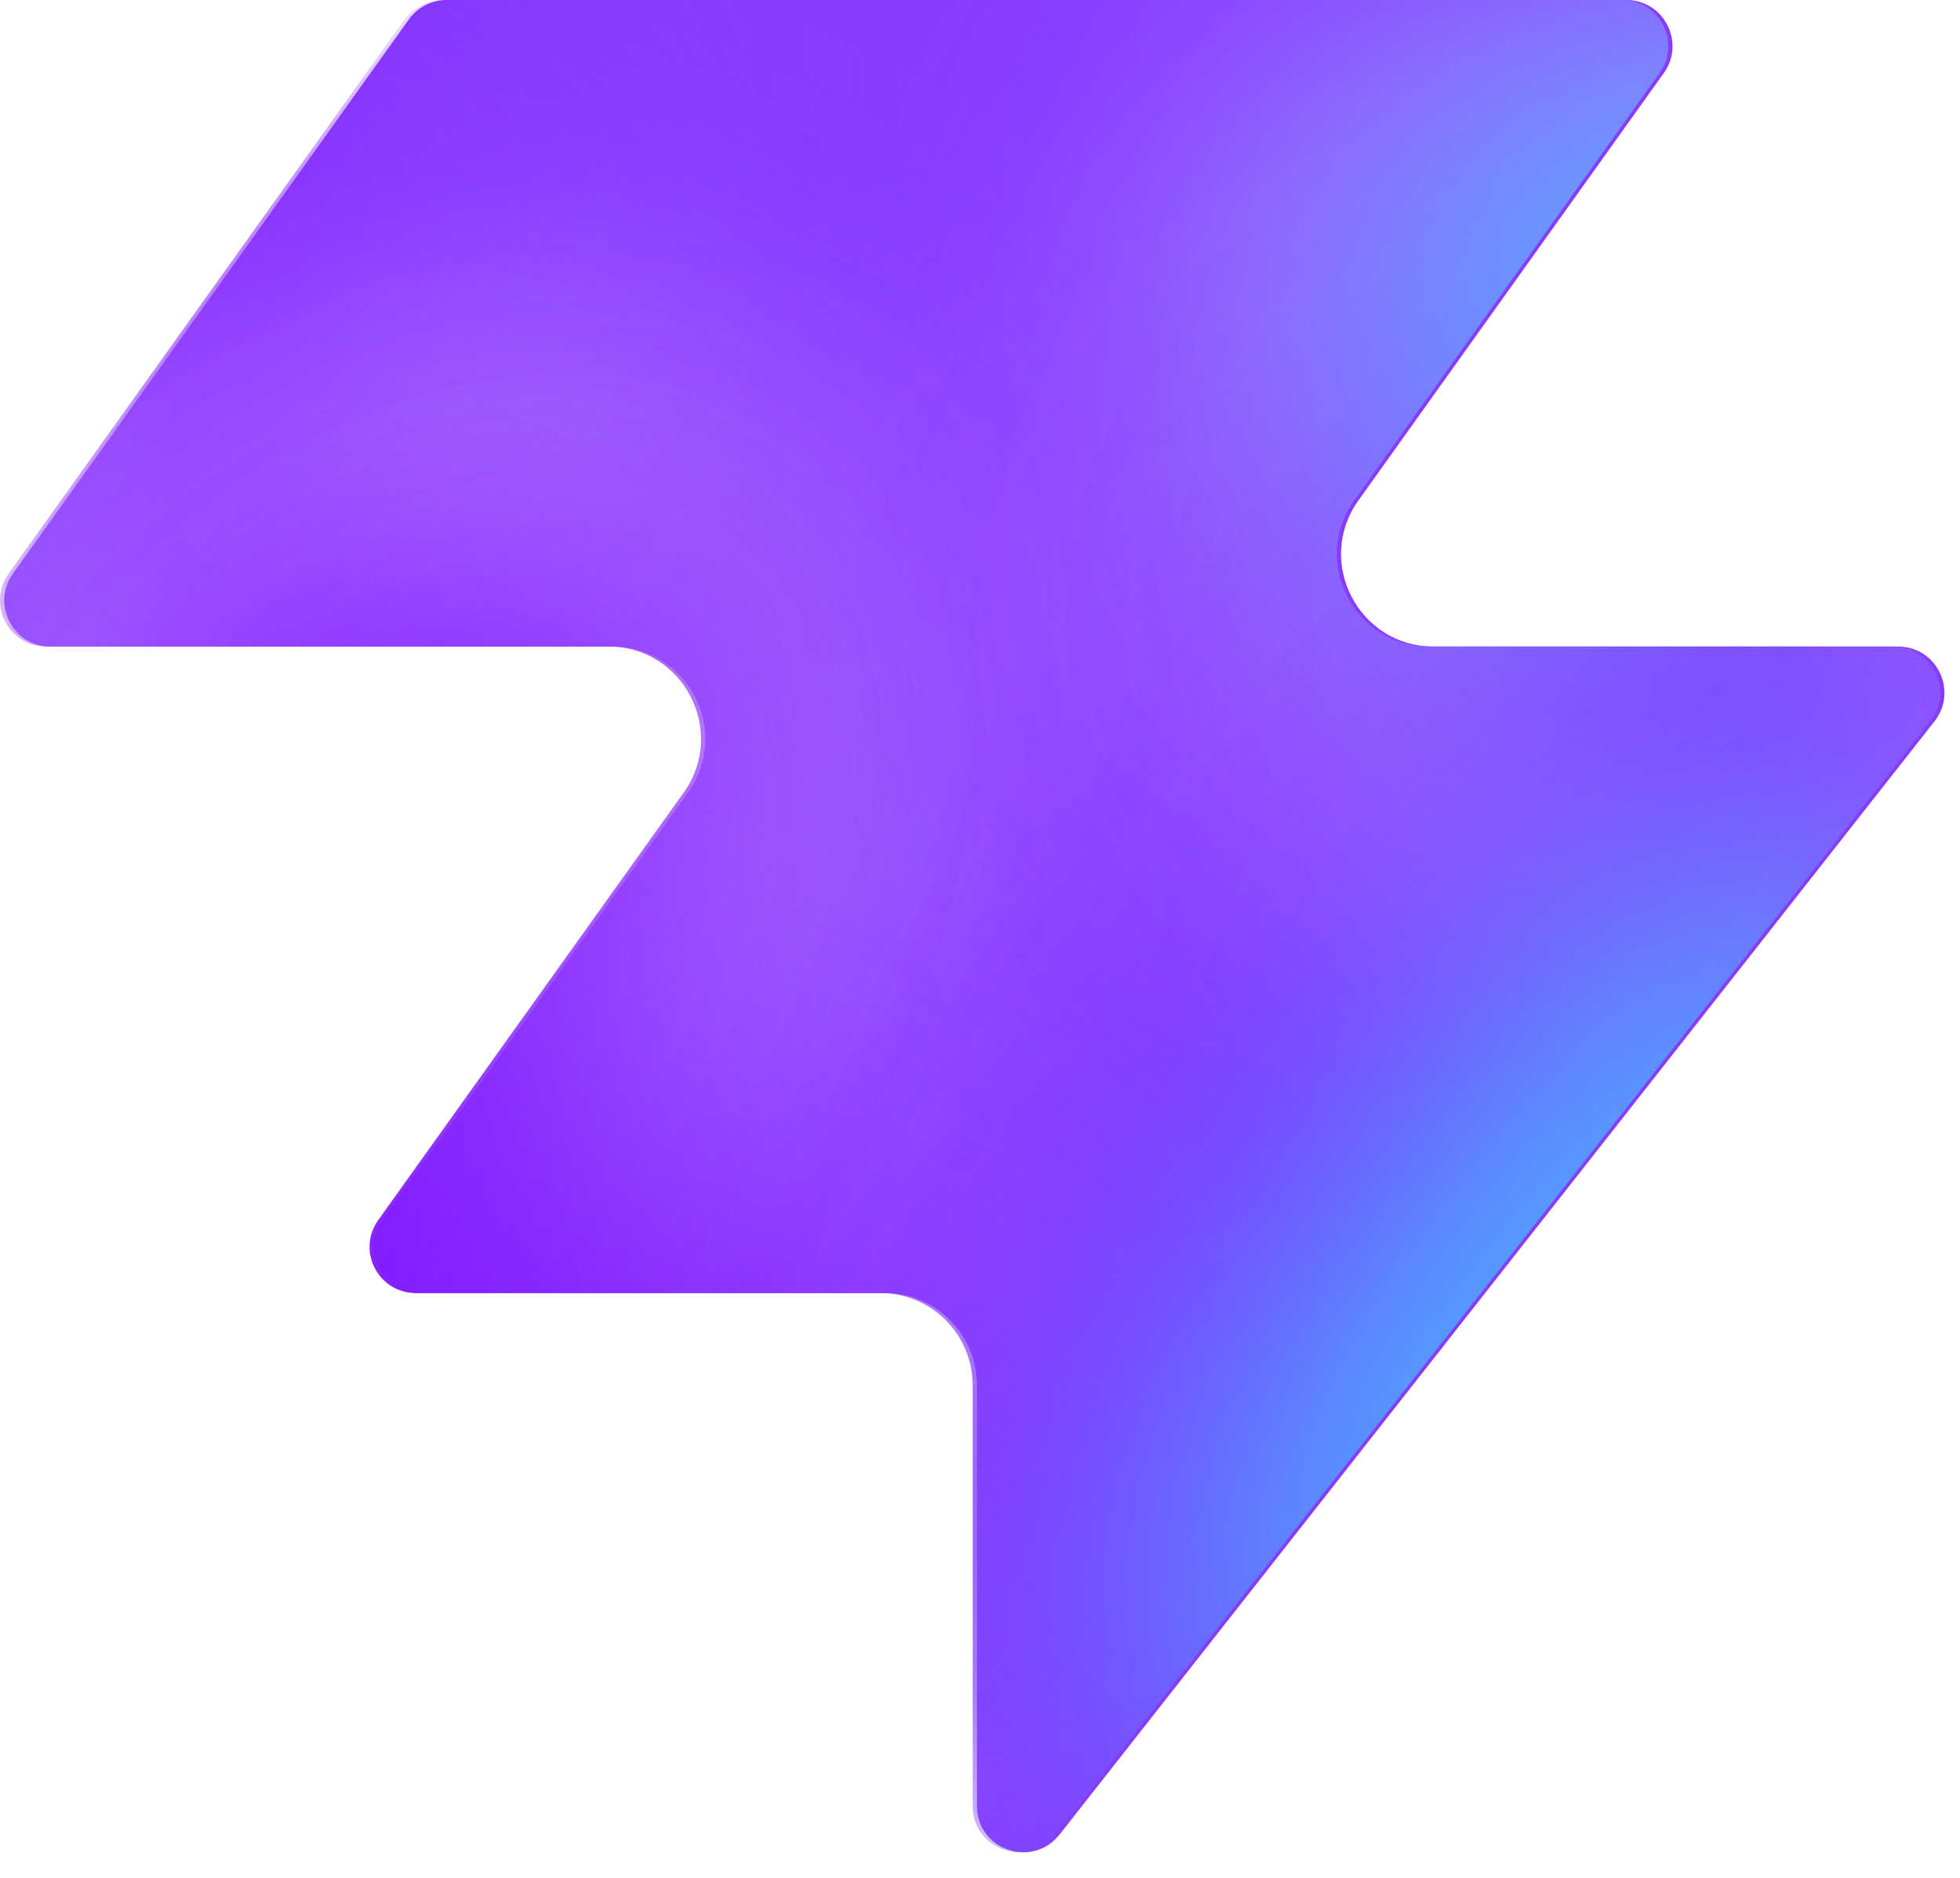
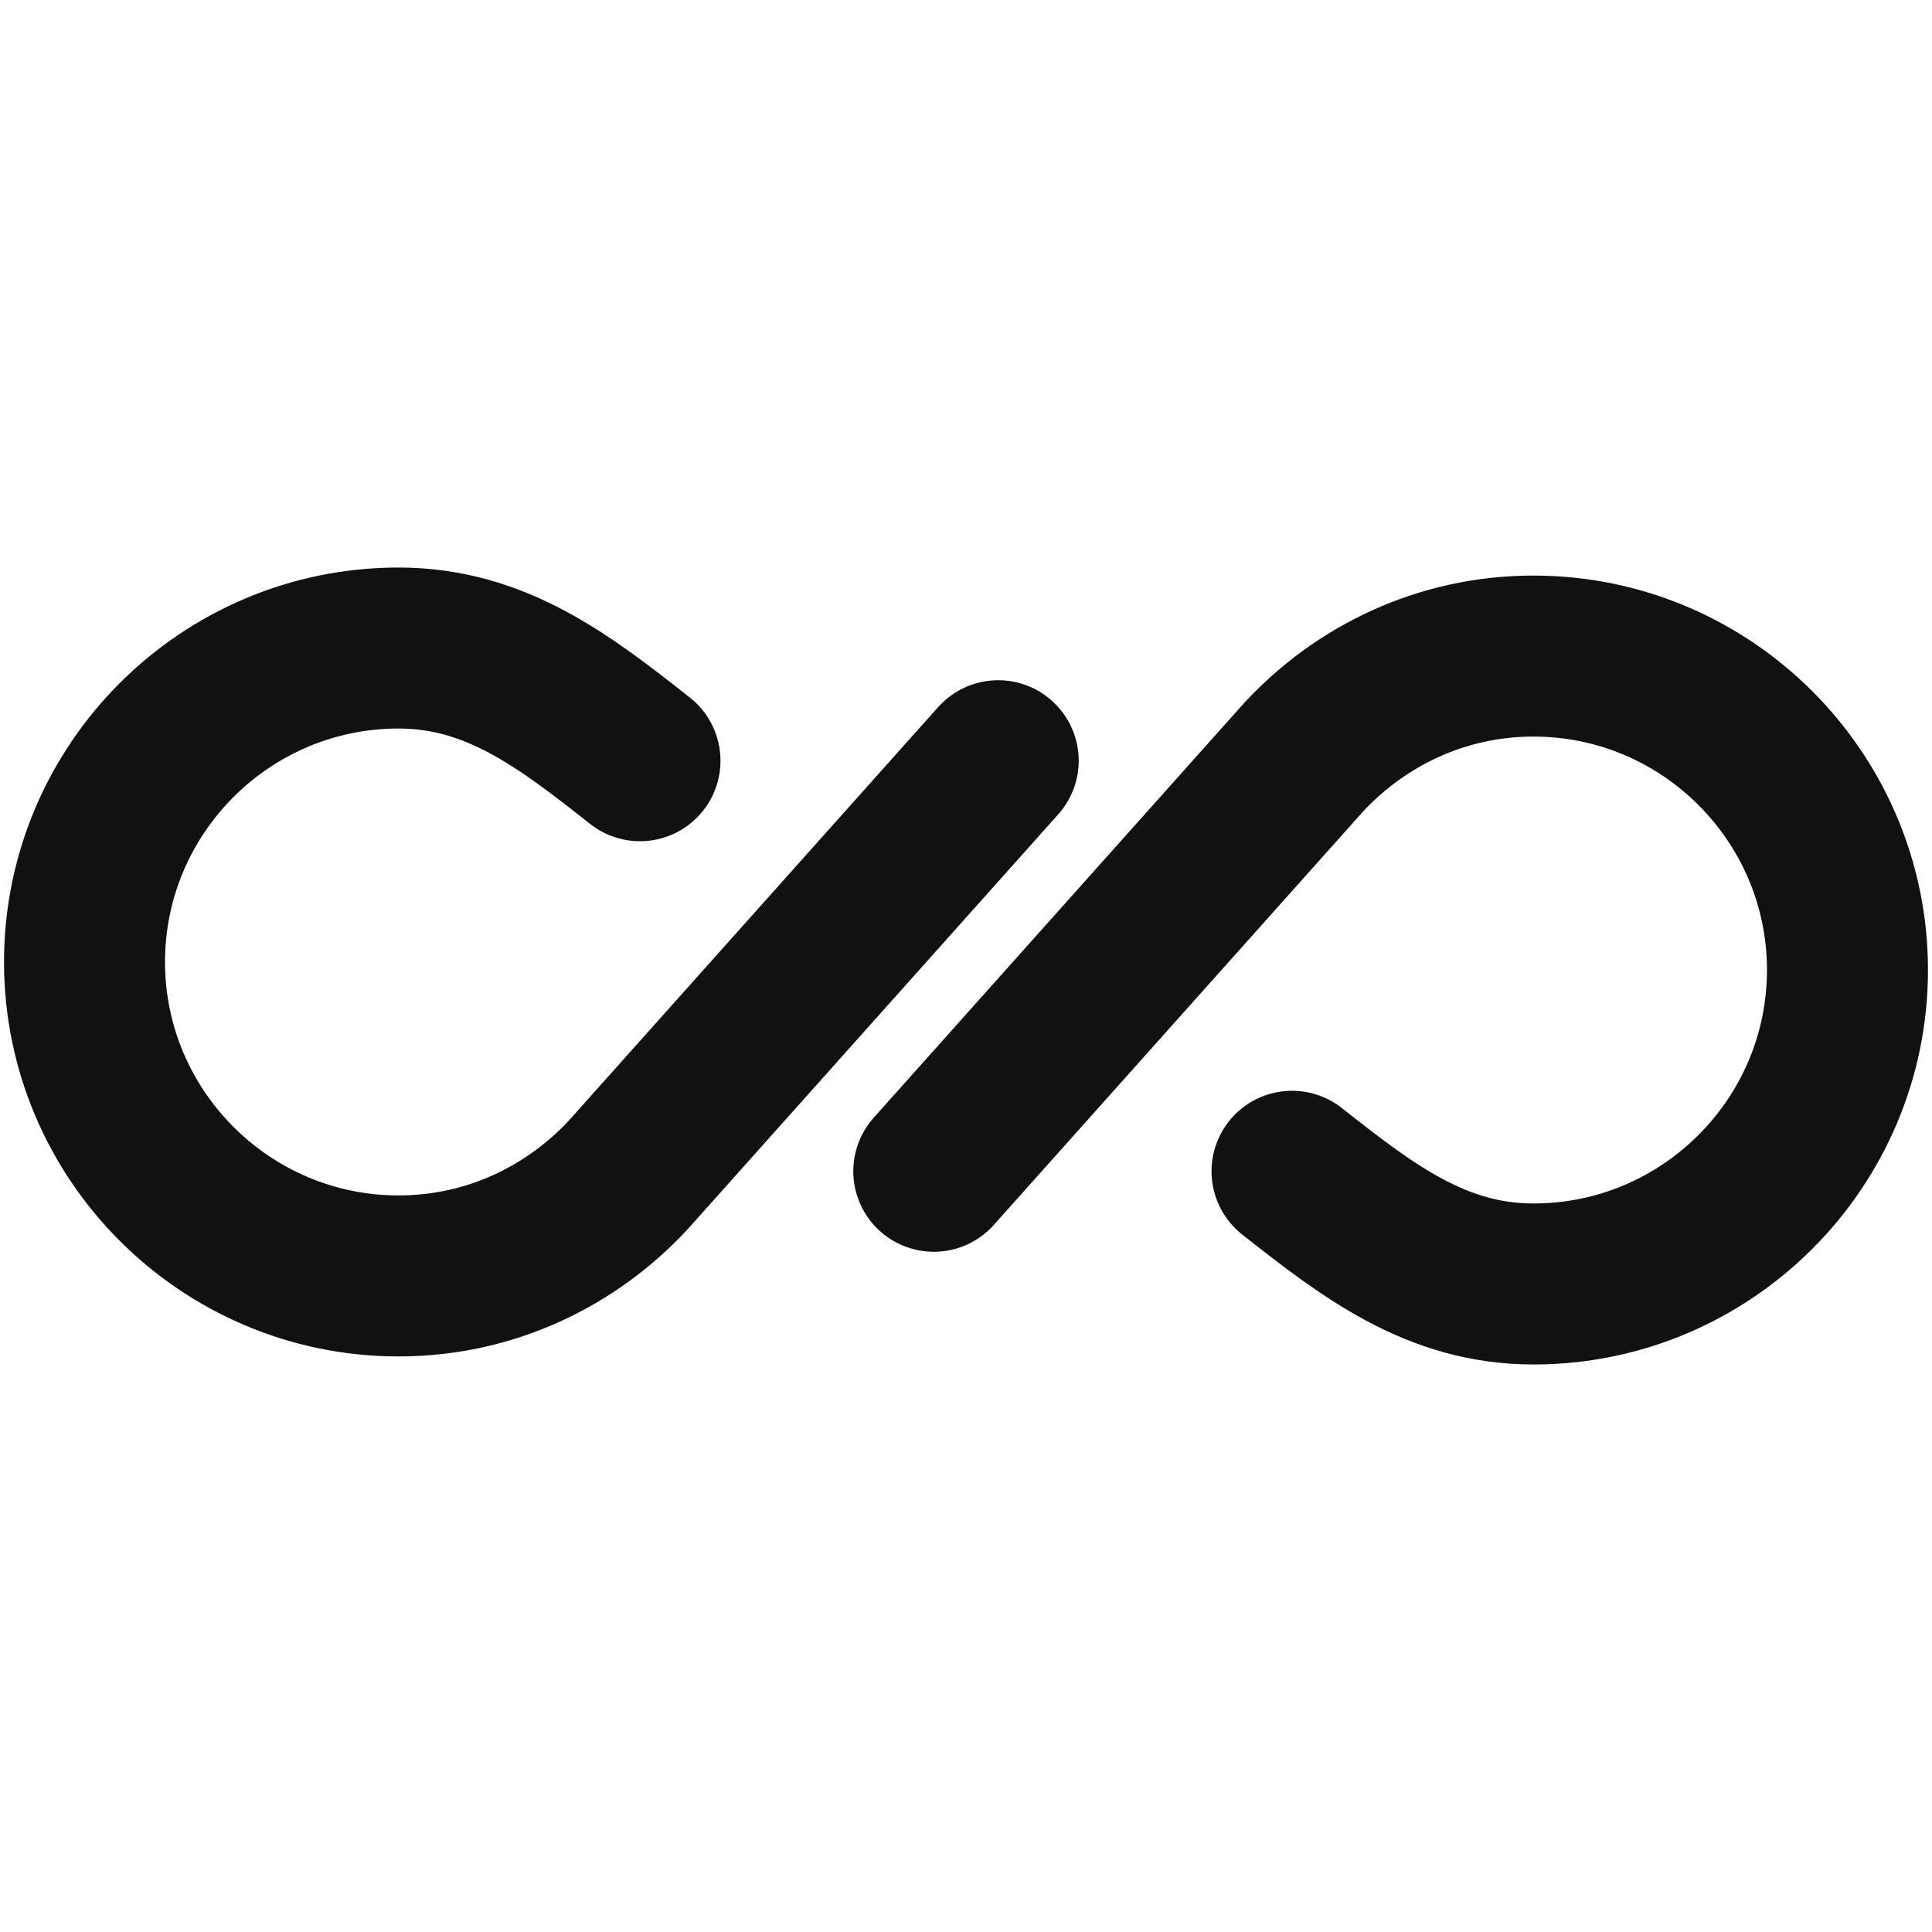
- <svg xmlns="http://www.w3.org/2000/svg" width="48" height="46" fill="none" viewBox="0 0 48 46">
-   <path fill="#863bff" d="M25.946 44.938c-.664.845-2.021.375-2.021-.698V33.937a2.26 2.26 0 0 0-2.262-2.262H10.287c-.92 0-1.456-1.04-.92-1.788l7.48-10.471c1.07-1.497 0-3.578-1.842-3.578H1.237c-.92 0-1.456-1.04-.92-1.788L10.013.474c.214-.297.556-.474.92-.474h28.894c.92 0 1.456 1.04.92 1.788l-7.48 10.471c-1.07 1.498 0 3.579 1.842 3.579h11.377c.943 0 1.473 1.088.89 1.83L25.947 44.94z" style="fill:#863bff;fill:color(display-p3 .525 .23 1);fill-opacity:1" />
-   <mask id="a" width="48" height="46" x="0" y="0" maskUnits="userSpaceOnUse" style="mask-type:alpha">
-     <path fill="#000" d="M25.842 44.938c-.664.844-2.021.375-2.021-.698V33.937a2.26 2.26 0 0 0-2.262-2.262H10.183c-.92 0-1.456-1.04-.92-1.788l7.48-10.471c1.07-1.498 0-3.579-1.842-3.579H1.133c-.92 0-1.456-1.04-.92-1.787L9.91.473c.214-.297.556-.474.92-.474h28.894c.92 0 1.456 1.04.92 1.788l-7.48 10.471c-1.07 1.498 0 3.578 1.842 3.578h11.377c.943 0 1.473 1.088.89 1.832L25.843 44.94z" style="fill:#000;fill-opacity:1" />
-   </mask>
-   <g mask="url(#a)">
-     <g filter="url(#b)">
-       <ellipse cx="5.508" cy="14.704" fill="#ede6ff" rx="5.508" ry="14.704" style="fill:#ede6ff;fill:color(display-p3 .927 .903 1);fill-opacity:1" transform="matrix(.00324 1 1 -.00324 -4.47 31.516)" />
-     </g>
-     <g filter="url(#c)">
-       <ellipse cx="10.399" cy="29.851" fill="#ede6ff" rx="10.399" ry="29.851" style="fill:#ede6ff;fill:color(display-p3 .927 .903 1);fill-opacity:1" transform="matrix(.00324 1 1 -.00324 -39.328 7.883)" />
-     </g>
-     <g filter="url(#d)">
-       <ellipse cx="5.508" cy="30.487" fill="#7e14ff" rx="5.508" ry="30.487" style="fill:#7e14ff;fill:color(display-p3 .492 .077 1);fill-opacity:1" transform="rotate(89.814 -25.913 -14.639)scale(1 -1)" />
-     </g>
-     <g filter="url(#e)">
-       <ellipse cx="5.508" cy="30.599" fill="#7e14ff" rx="5.508" ry="30.599" style="fill:#7e14ff;fill:color(display-p3 .492 .077 1);fill-opacity:1" transform="rotate(89.814 -32.644 -3.334)scale(1 -1)" />
-     </g>
-     <g filter="url(#f)">
-       <ellipse cx="5.508" cy="30.599" fill="#7e14ff" rx="5.508" ry="30.599" style="fill:#7e14ff;fill:color(display-p3 .492 .077 1);fill-opacity:1" transform="matrix(.00324 1 1 -.00324 -34.34 30.47)" />
-     </g>
-     <g filter="url(#g)">
-       <ellipse cx="14.072" cy="22.078" fill="#ede6ff" rx="14.072" ry="22.078" style="fill:#ede6ff;fill:color(display-p3 .927 .903 1);fill-opacity:1" transform="rotate(93.35 24.506 48.493)scale(-1 1)" />
-     </g>
-     <g filter="url(#h)">
-       <ellipse cx="3.47" cy="21.501" fill="#7e14ff" rx="3.47" ry="21.501" style="fill:#7e14ff;fill:color(display-p3 .492 .077 1);fill-opacity:1" transform="rotate(89.009 28.708 47.59)scale(-1 1)" />
-     </g>
-     <g filter="url(#i)">
-       <ellipse cx="3.47" cy="21.501" fill="#7e14ff" rx="3.47" ry="21.501" style="fill:#7e14ff;fill:color(display-p3 .492 .077 1);fill-opacity:1" transform="rotate(89.009 28.708 47.59)scale(-1 1)" />
-     </g>
-     <g filter="url(#j)">
-       <ellipse cx=".387" cy="8.972" fill="#7e14ff" rx="4.407" ry="29.108" style="fill:#7e14ff;fill:color(display-p3 .492 .077 1);fill-opacity:1" transform="rotate(39.51 .387 8.972)" />
-     </g>
-     <g filter="url(#k)">
-       <ellipse cx="47.523" cy="-6.092" fill="#7e14ff" rx="4.407" ry="29.108" style="fill:#7e14ff;fill:color(display-p3 .492 .077 1);fill-opacity:1" transform="rotate(37.892 47.523 -6.092)" />
-     </g>
-     <g filter="url(#l)">
-       <ellipse cx="41.412" cy="6.333" fill="#47bfff" rx="5.971" ry="9.665" style="fill:#47bfff;fill:color(display-p3 .28 .748 1);fill-opacity:1" transform="rotate(37.892 41.412 6.333)" />
-     </g>
-     <g filter="url(#m)">
-       <ellipse cx="-1.879" cy="38.332" fill="#7e14ff" rx="4.407" ry="29.108" style="fill:#7e14ff;fill:color(display-p3 .492 .077 1);fill-opacity:1" transform="rotate(37.892 -1.88 38.332)" />
-     </g>
-     <g filter="url(#n)">
-       <ellipse cx="-1.879" cy="38.332" fill="#7e14ff" rx="4.407" ry="29.108" style="fill:#7e14ff;fill:color(display-p3 .492 .077 1);fill-opacity:1" transform="rotate(37.892 -1.88 38.332)" />
-     </g>
-     <g filter="url(#o)">
-       <ellipse cx="35.651" cy="29.907" fill="#7e14ff" rx="4.407" ry="29.108" style="fill:#7e14ff;fill:color(display-p3 .492 .077 1);fill-opacity:1" transform="rotate(37.892 35.651 29.907)" />
-     </g>
-     <g filter="url(#p)">
-       <ellipse cx="38.418" cy="32.4" fill="#47bfff" rx="5.971" ry="15.297" style="fill:#47bfff;fill:color(display-p3 .28 .748 1);fill-opacity:1" transform="rotate(37.892 38.418 32.4)" />
-     </g>
-   </g>
-   <defs>
-     <filter id="b" width="60.045" height="41.654" x="-19.77" y="16.149" color-interpolation-filters="sRGB" filterUnits="userSpaceOnUse">
-       <feFlood flood-opacity="0" result="BackgroundImageFix" />
-       <feBlend in="SourceGraphic" in2="BackgroundImageFix" result="shape" />
-       <feGaussianBlur result="effect1_foregroundBlur_2002_17158" stdDeviation="7.659" />
-     </filter>
-     <filter id="c" width="90.34" height="51.437" x="-54.613" y="-7.533" color-interpolation-filters="sRGB" filterUnits="userSpaceOnUse">
-       <feFlood flood-opacity="0" result="BackgroundImageFix" />
-       <feBlend in="SourceGraphic" in2="BackgroundImageFix" result="shape" />
-       <feGaussianBlur result="effect1_foregroundBlur_2002_17158" stdDeviation="7.659" />
-     </filter>
-     <filter id="d" width="79.355" height="29.4" x="-49.64" y="2.03" color-interpolation-filters="sRGB" filterUnits="userSpaceOnUse">
-       <feFlood flood-opacity="0" result="BackgroundImageFix" />
-       <feBlend in="SourceGraphic" in2="BackgroundImageFix" result="shape" />
-       <feGaussianBlur result="effect1_foregroundBlur_2002_17158" stdDeviation="4.596" />
-     </filter>
-     <filter id="e" width="79.579" height="29.4" x="-45.045" y="20.029" color-interpolation-filters="sRGB" filterUnits="userSpaceOnUse">
-       <feFlood flood-opacity="0" result="BackgroundImageFix" />
-       <feBlend in="SourceGraphic" in2="BackgroundImageFix" result="shape" />
-       <feGaussianBlur result="effect1_foregroundBlur_2002_17158" stdDeviation="4.596" />
-     </filter>
-     <filter id="f" width="79.579" height="29.4" x="-43.513" y="21.178" color-interpolation-filters="sRGB" filterUnits="userSpaceOnUse">
-       <feFlood flood-opacity="0" result="BackgroundImageFix" />
-       <feBlend in="SourceGraphic" in2="BackgroundImageFix" result="shape" />
-       <feGaussianBlur result="effect1_foregroundBlur_2002_17158" stdDeviation="4.596" />
-     </filter>
-     <filter id="g" width="74.749" height="58.852" x="15.756" y="-17.901" color-interpolation-filters="sRGB" filterUnits="userSpaceOnUse">
-       <feFlood flood-opacity="0" result="BackgroundImageFix" />
-       <feBlend in="SourceGraphic" in2="BackgroundImageFix" result="shape" />
-       <feGaussianBlur result="effect1_foregroundBlur_2002_17158" stdDeviation="7.659" />
-     </filter>
-     <filter id="h" width="61.377" height="25.362" x="23.548" y="2.284" color-interpolation-filters="sRGB" filterUnits="userSpaceOnUse">
-       <feFlood flood-opacity="0" result="BackgroundImageFix" />
-       <feBlend in="SourceGraphic" in2="BackgroundImageFix" result="shape" />
-       <feGaussianBlur result="effect1_foregroundBlur_2002_17158" stdDeviation="4.596" />
-     </filter>
-     <filter id="i" width="61.377" height="25.362" x="23.548" y="2.284" color-interpolation-filters="sRGB" filterUnits="userSpaceOnUse">
-       <feFlood flood-opacity="0" result="BackgroundImageFix" />
-       <feBlend in="SourceGraphic" in2="BackgroundImageFix" result="shape" />
-       <feGaussianBlur result="effect1_foregroundBlur_2002_17158" stdDeviation="4.596" />
-     </filter>
-     <filter id="j" width="56.045" height="63.649" x="-27.636" y="-22.853" color-interpolation-filters="sRGB" filterUnits="userSpaceOnUse">
-       <feFlood flood-opacity="0" result="BackgroundImageFix" />
-       <feBlend in="SourceGraphic" in2="BackgroundImageFix" result="shape" />
-       <feGaussianBlur result="effect1_foregroundBlur_2002_17158" stdDeviation="4.596" />
-     </filter>
-     <filter id="k" width="54.814" height="64.646" x="20.116" y="-38.415" color-interpolation-filters="sRGB" filterUnits="userSpaceOnUse">
-       <feFlood flood-opacity="0" result="BackgroundImageFix" />
-       <feBlend in="SourceGraphic" in2="BackgroundImageFix" result="shape" />
-       <feGaussianBlur result="effect1_foregroundBlur_2002_17158" stdDeviation="4.596" />
-     </filter>
-     <filter id="l" width="33.541" height="35.313" x="24.641" y="-11.323" color-interpolation-filters="sRGB" filterUnits="userSpaceOnUse">
-       <feFlood flood-opacity="0" result="BackgroundImageFix" />
-       <feBlend in="SourceGraphic" in2="BackgroundImageFix" result="shape" />
-       <feGaussianBlur result="effect1_foregroundBlur_2002_17158" stdDeviation="4.596" />
-     </filter>
-     <filter id="m" width="54.814" height="64.646" x="-29.286" y="6.009" color-interpolation-filters="sRGB" filterUnits="userSpaceOnUse">
-       <feFlood flood-opacity="0" result="BackgroundImageFix" />
-       <feBlend in="SourceGraphic" in2="BackgroundImageFix" result="shape" />
-       <feGaussianBlur result="effect1_foregroundBlur_2002_17158" stdDeviation="4.596" />
-     </filter>
-     <filter id="n" width="54.814" height="64.646" x="-29.286" y="6.009" color-interpolation-filters="sRGB" filterUnits="userSpaceOnUse">
-       <feFlood flood-opacity="0" result="BackgroundImageFix" />
-       <feBlend in="SourceGraphic" in2="BackgroundImageFix" result="shape" />
-       <feGaussianBlur result="effect1_foregroundBlur_2002_17158" stdDeviation="4.596" />
-     </filter>
-     <filter id="o" width="54.814" height="64.646" x="8.244" y="-2.416" color-interpolation-filters="sRGB" filterUnits="userSpaceOnUse">
-       <feFlood flood-opacity="0" result="BackgroundImageFix" />
-       <feBlend in="SourceGraphic" in2="BackgroundImageFix" result="shape" />
-       <feGaussianBlur result="effect1_foregroundBlur_2002_17158" stdDeviation="4.596" />
-     </filter>
-     <filter id="p" width="39.409" height="43.623" x="18.713" y="10.588" color-interpolation-filters="sRGB" filterUnits="userSpaceOnUse">
-       <feFlood flood-opacity="0" result="BackgroundImageFix" />
-       <feBlend in="SourceGraphic" in2="BackgroundImageFix" result="shape" />
-       <feGaussianBlur result="effect1_foregroundBlur_2002_17158" stdDeviation="4.596" />
-     </filter>
-   </defs>
+ <svg xmlns="http://www.w3.org/2000/svg" viewBox="0 0 48 48" fill="none">
+   <path d="M24.8 18.9 24.8 18.9l-9.2 10.3 0 0c-1.4 1.5-3.4 2.5-5.7 2.5-4.3 0-7.8-3.5-7.8-7.8s3.5-7.8 7.8-7.8c2.4 0 4.1 1.3 6 2.8l0 0" stroke="#111111" stroke-width="4" stroke-linecap="round" stroke-miterlimit="10" />
+   <path d="M23.2 29.1 23.2 29.1l9.2-10.3 0 0c1.4-1.5 3.4-2.5 5.7-2.5 4.3 0 7.8 3.5 7.8 7.8s-3.5 7.8-7.8 7.8c-2.4 0-4.1-1.3-6-2.8l0 0" stroke="#111111" stroke-width="4" stroke-linecap="round" stroke-miterlimit="10" />
</svg>
